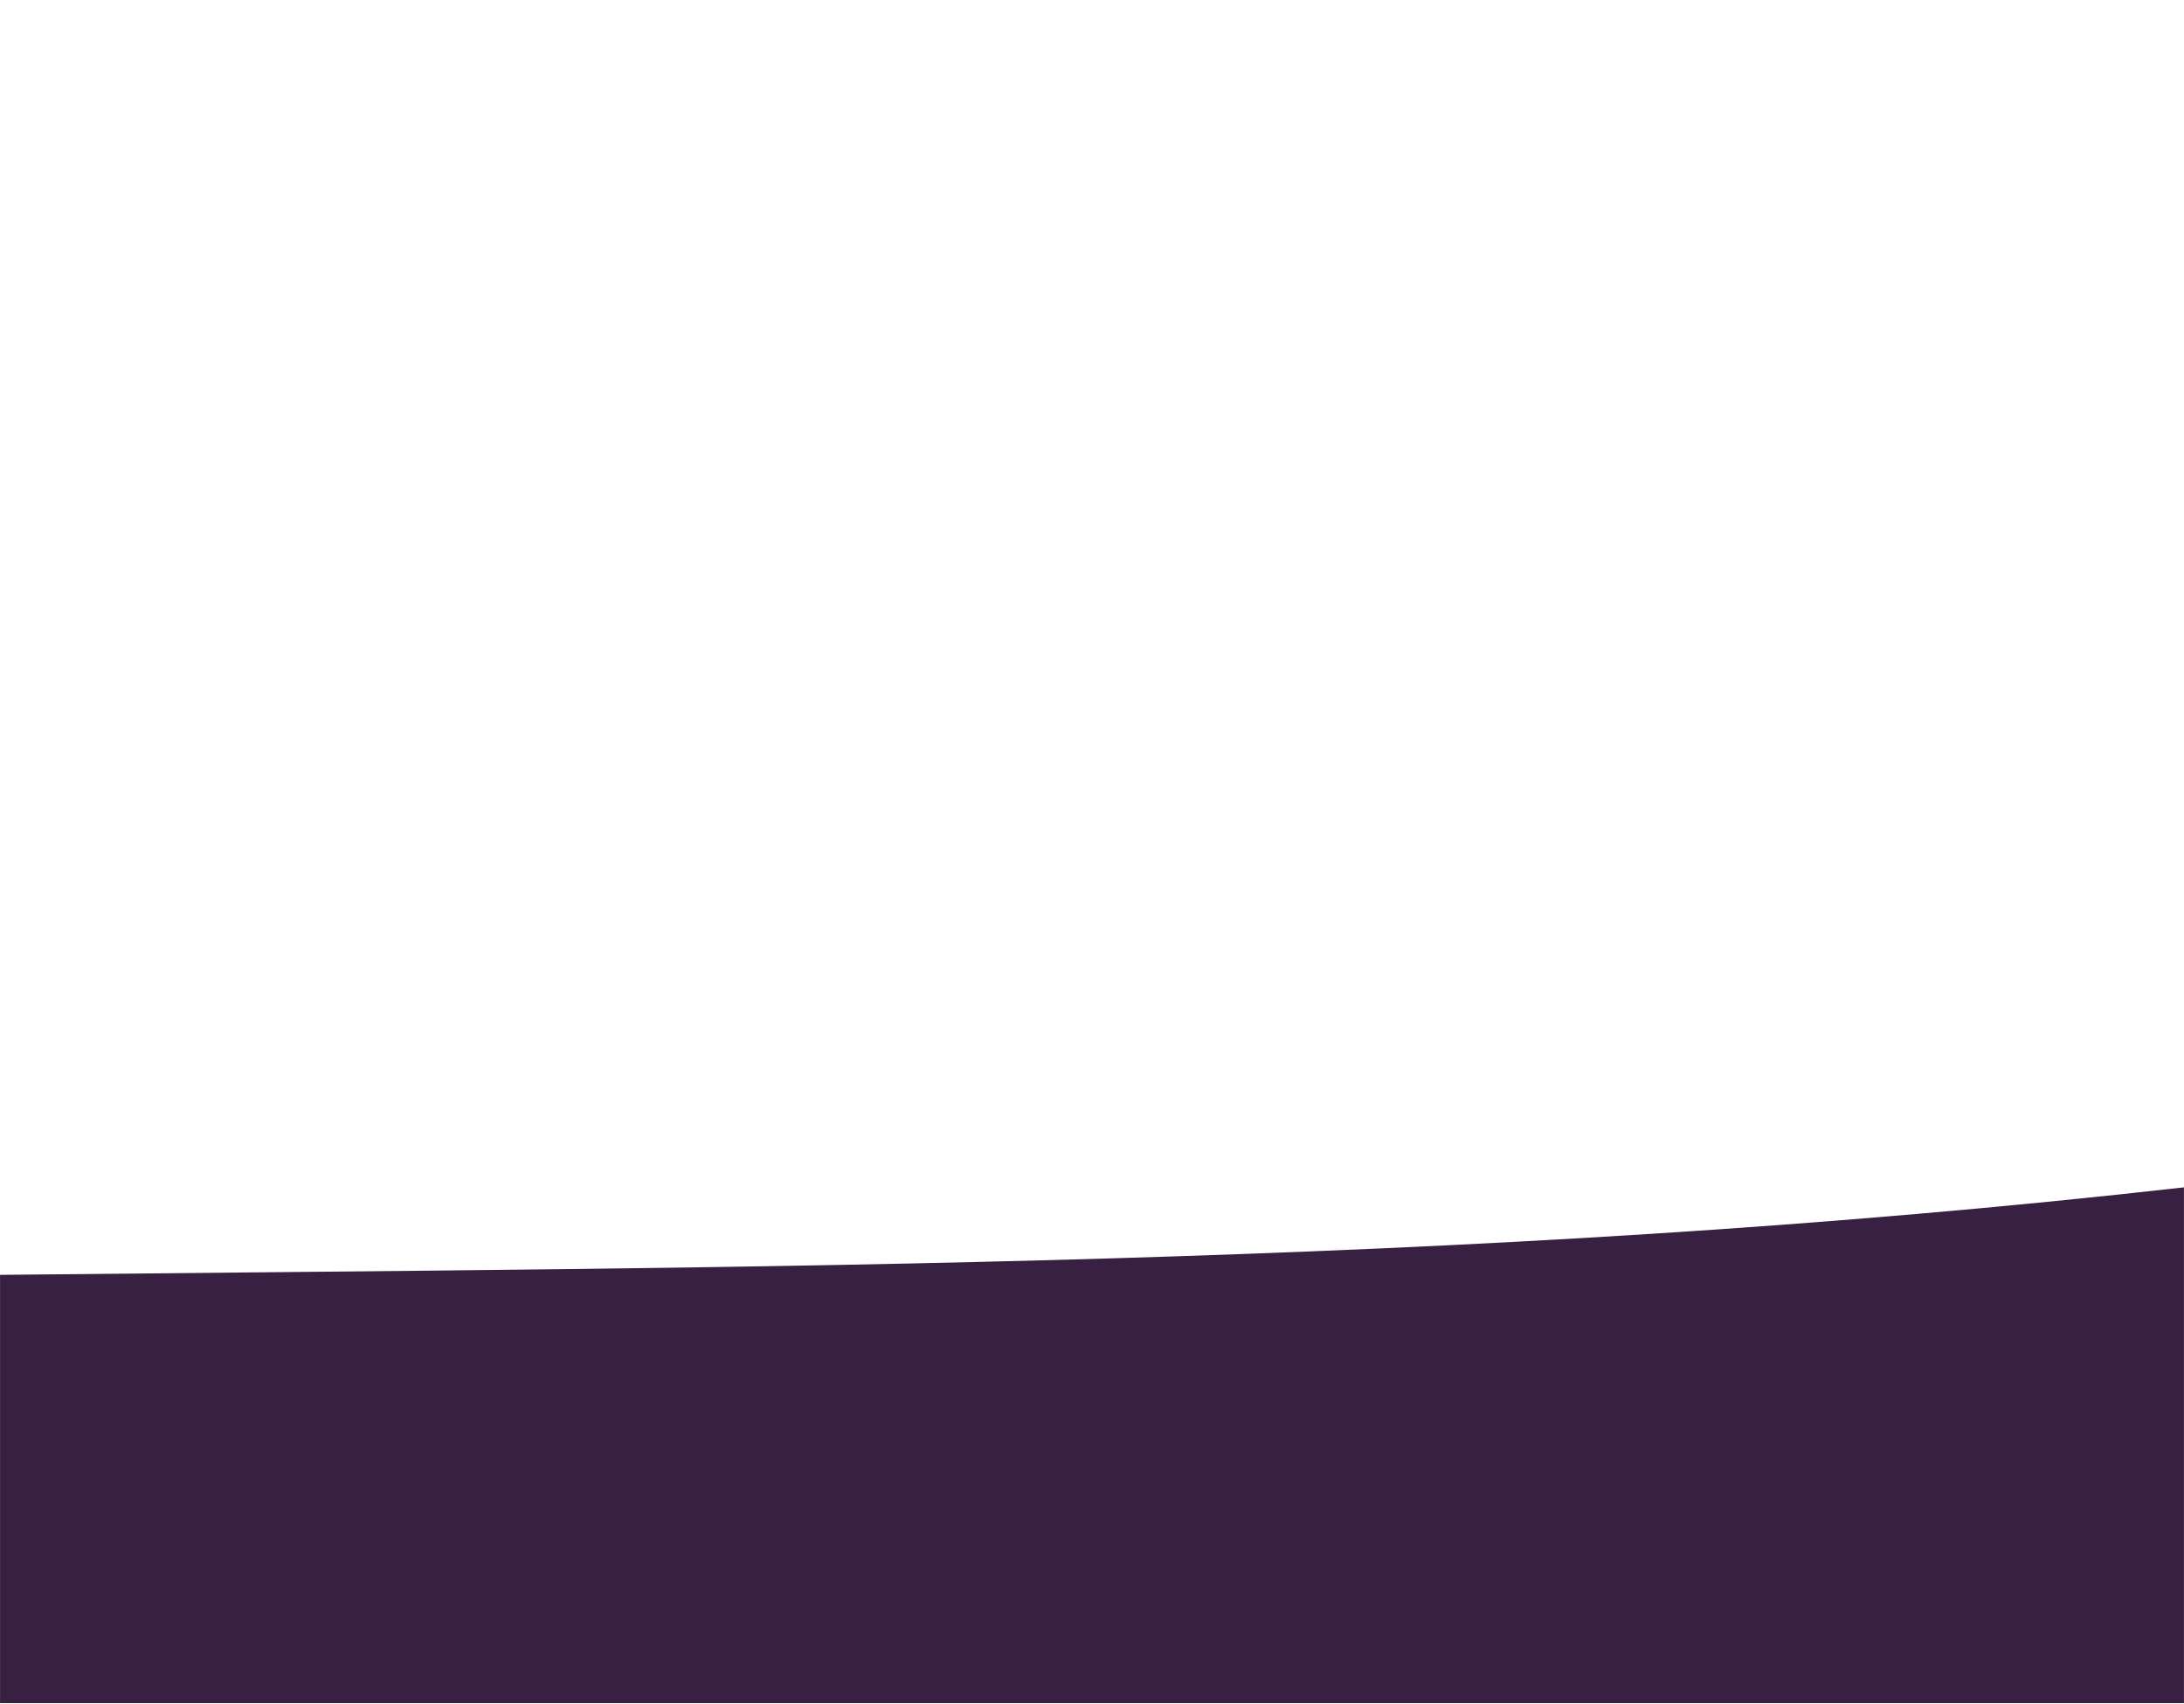
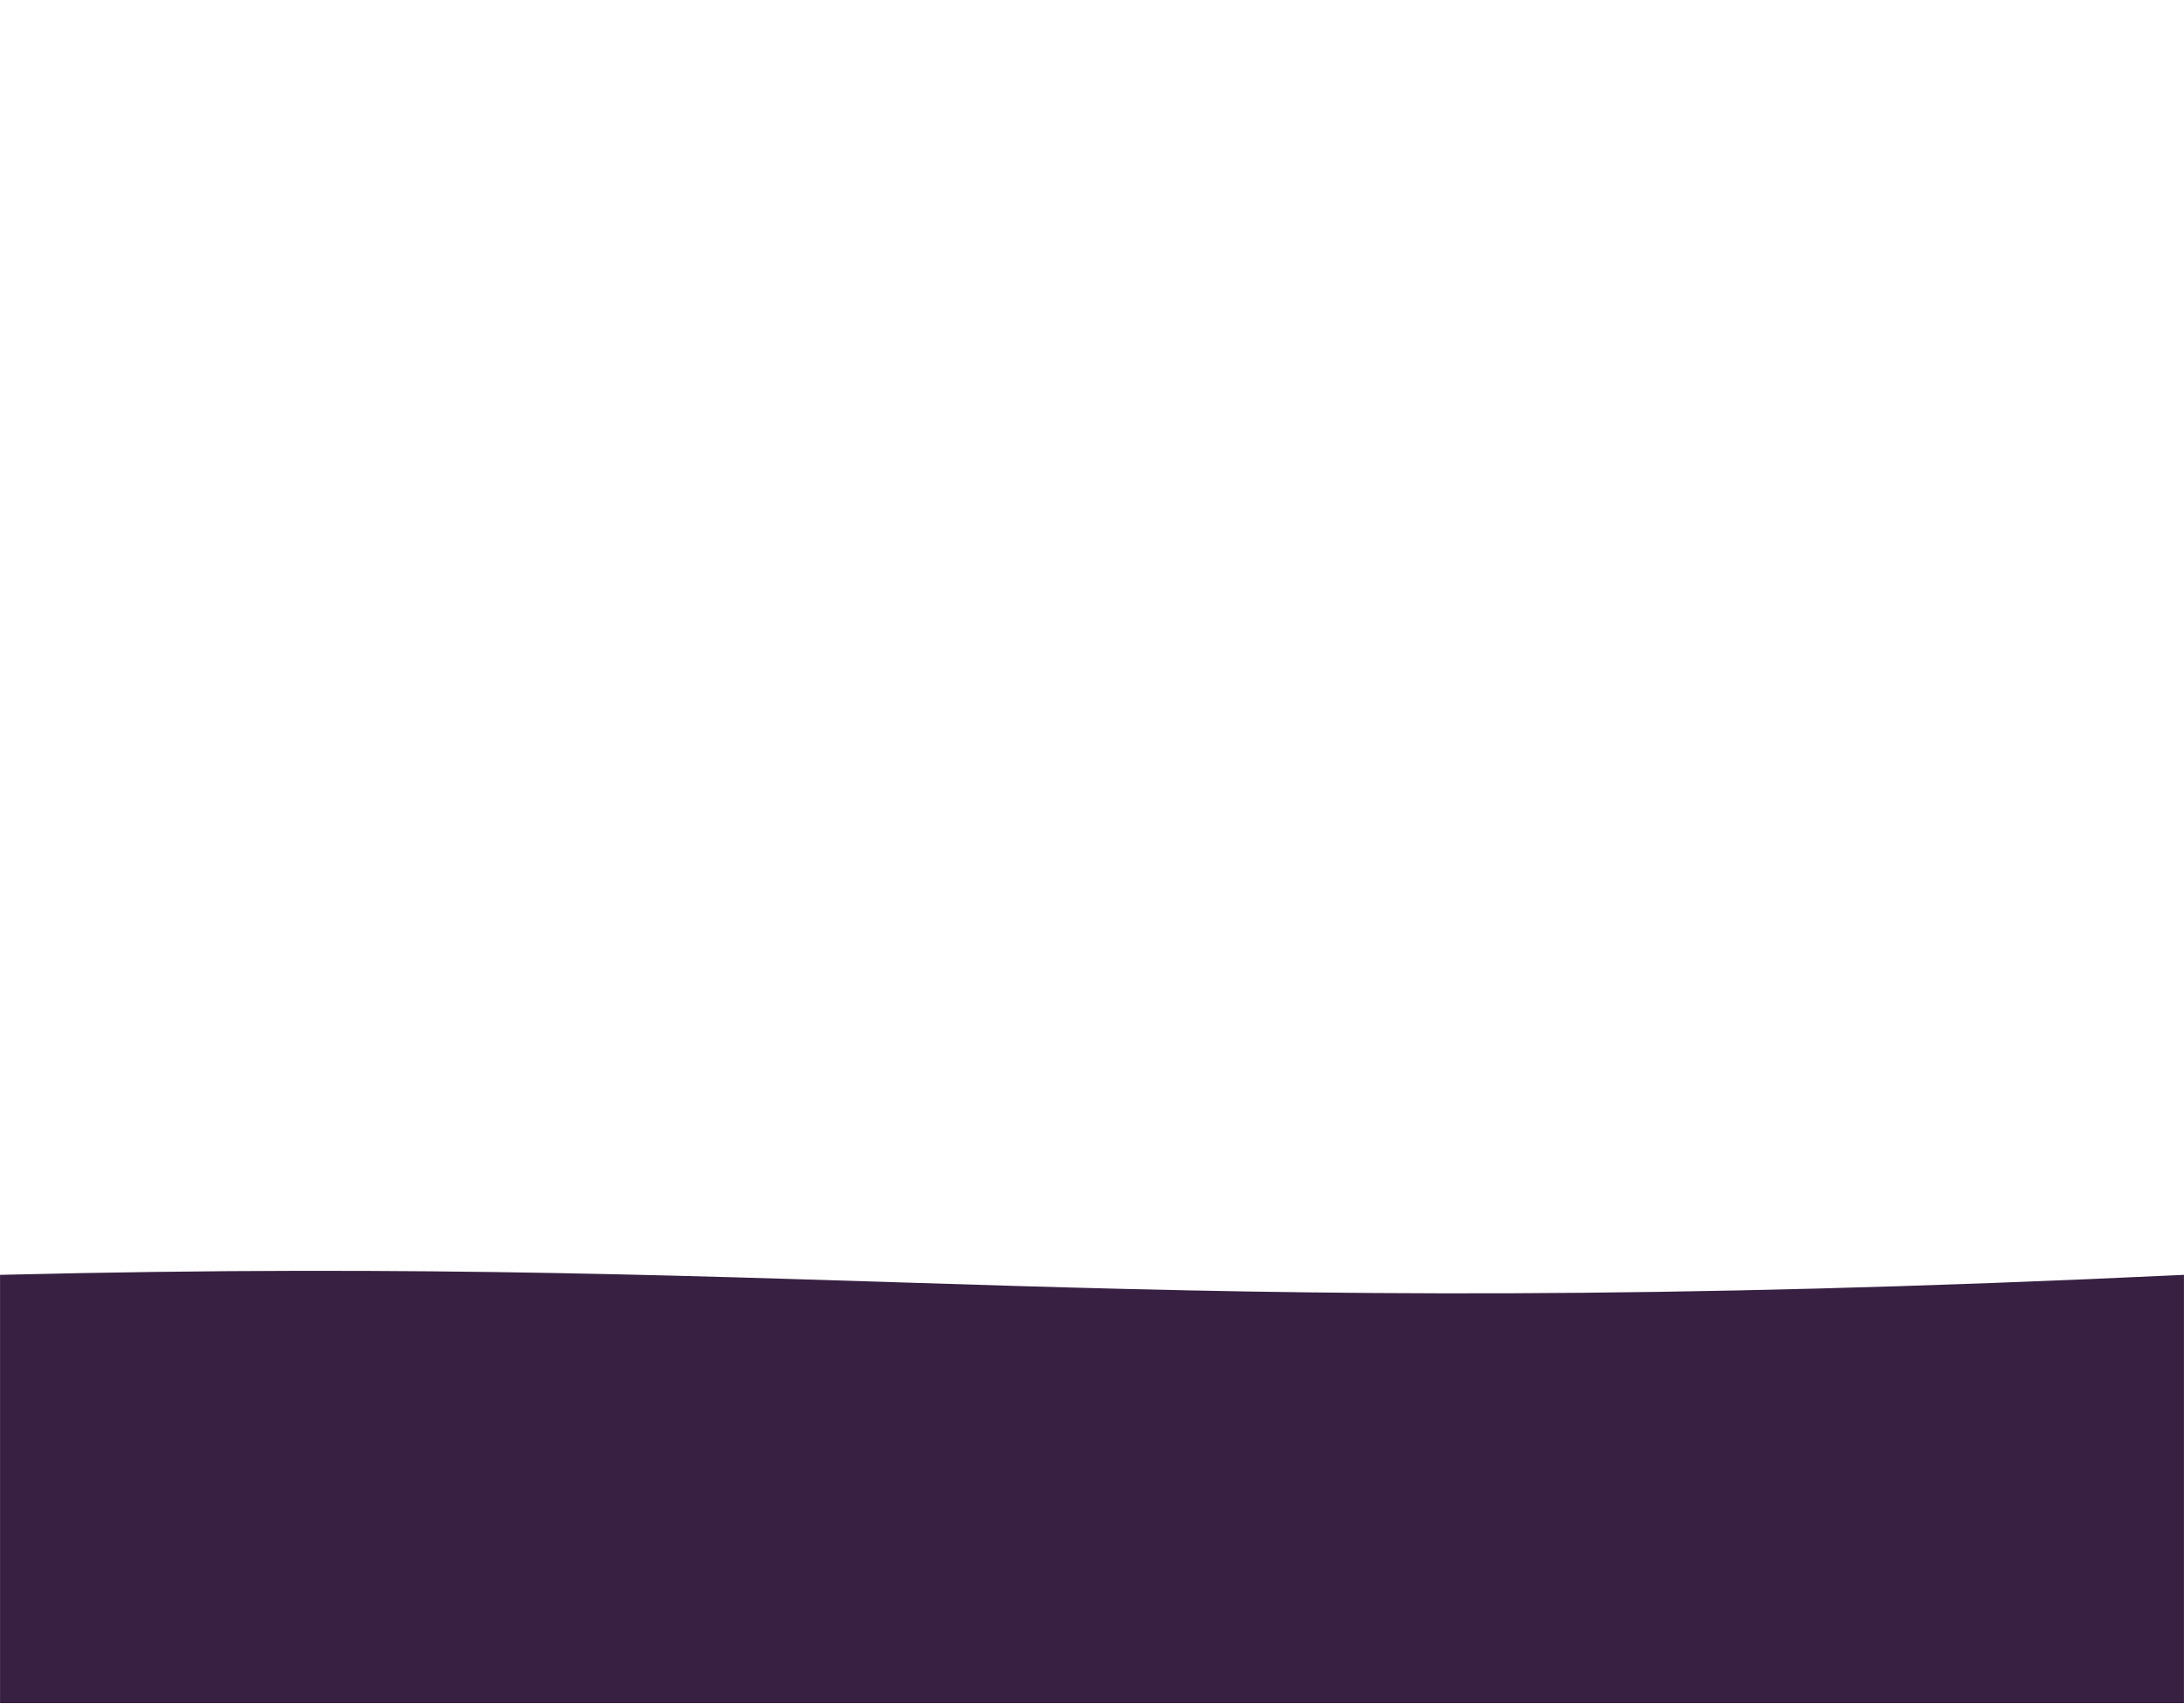
<svg xmlns="http://www.w3.org/2000/svg" width="300" height="234" version="1.1" viewBox="0 0 100 100" xml:space="preserve">
-   <path d="m114.1 69.716c-41.903 4.744-83.383 4.665-128.2 5.138v25.146h128.2v-30.285z" style="-inkscape-stroke:none;fill:#372041;font-variation-settings:normal;paint-order:stroke fill markers;stroke-width:.171" />
+   <path d="m114.1 74.854c-62.897 2.976-77.529-1.246-128.2 0v25.146l128.2-1e-4z" style="-inkscape-stroke:none;fill:#372041;font-variation-settings:normal;paint-order:stroke fill markers;stroke-width:.171" />
</svg>
